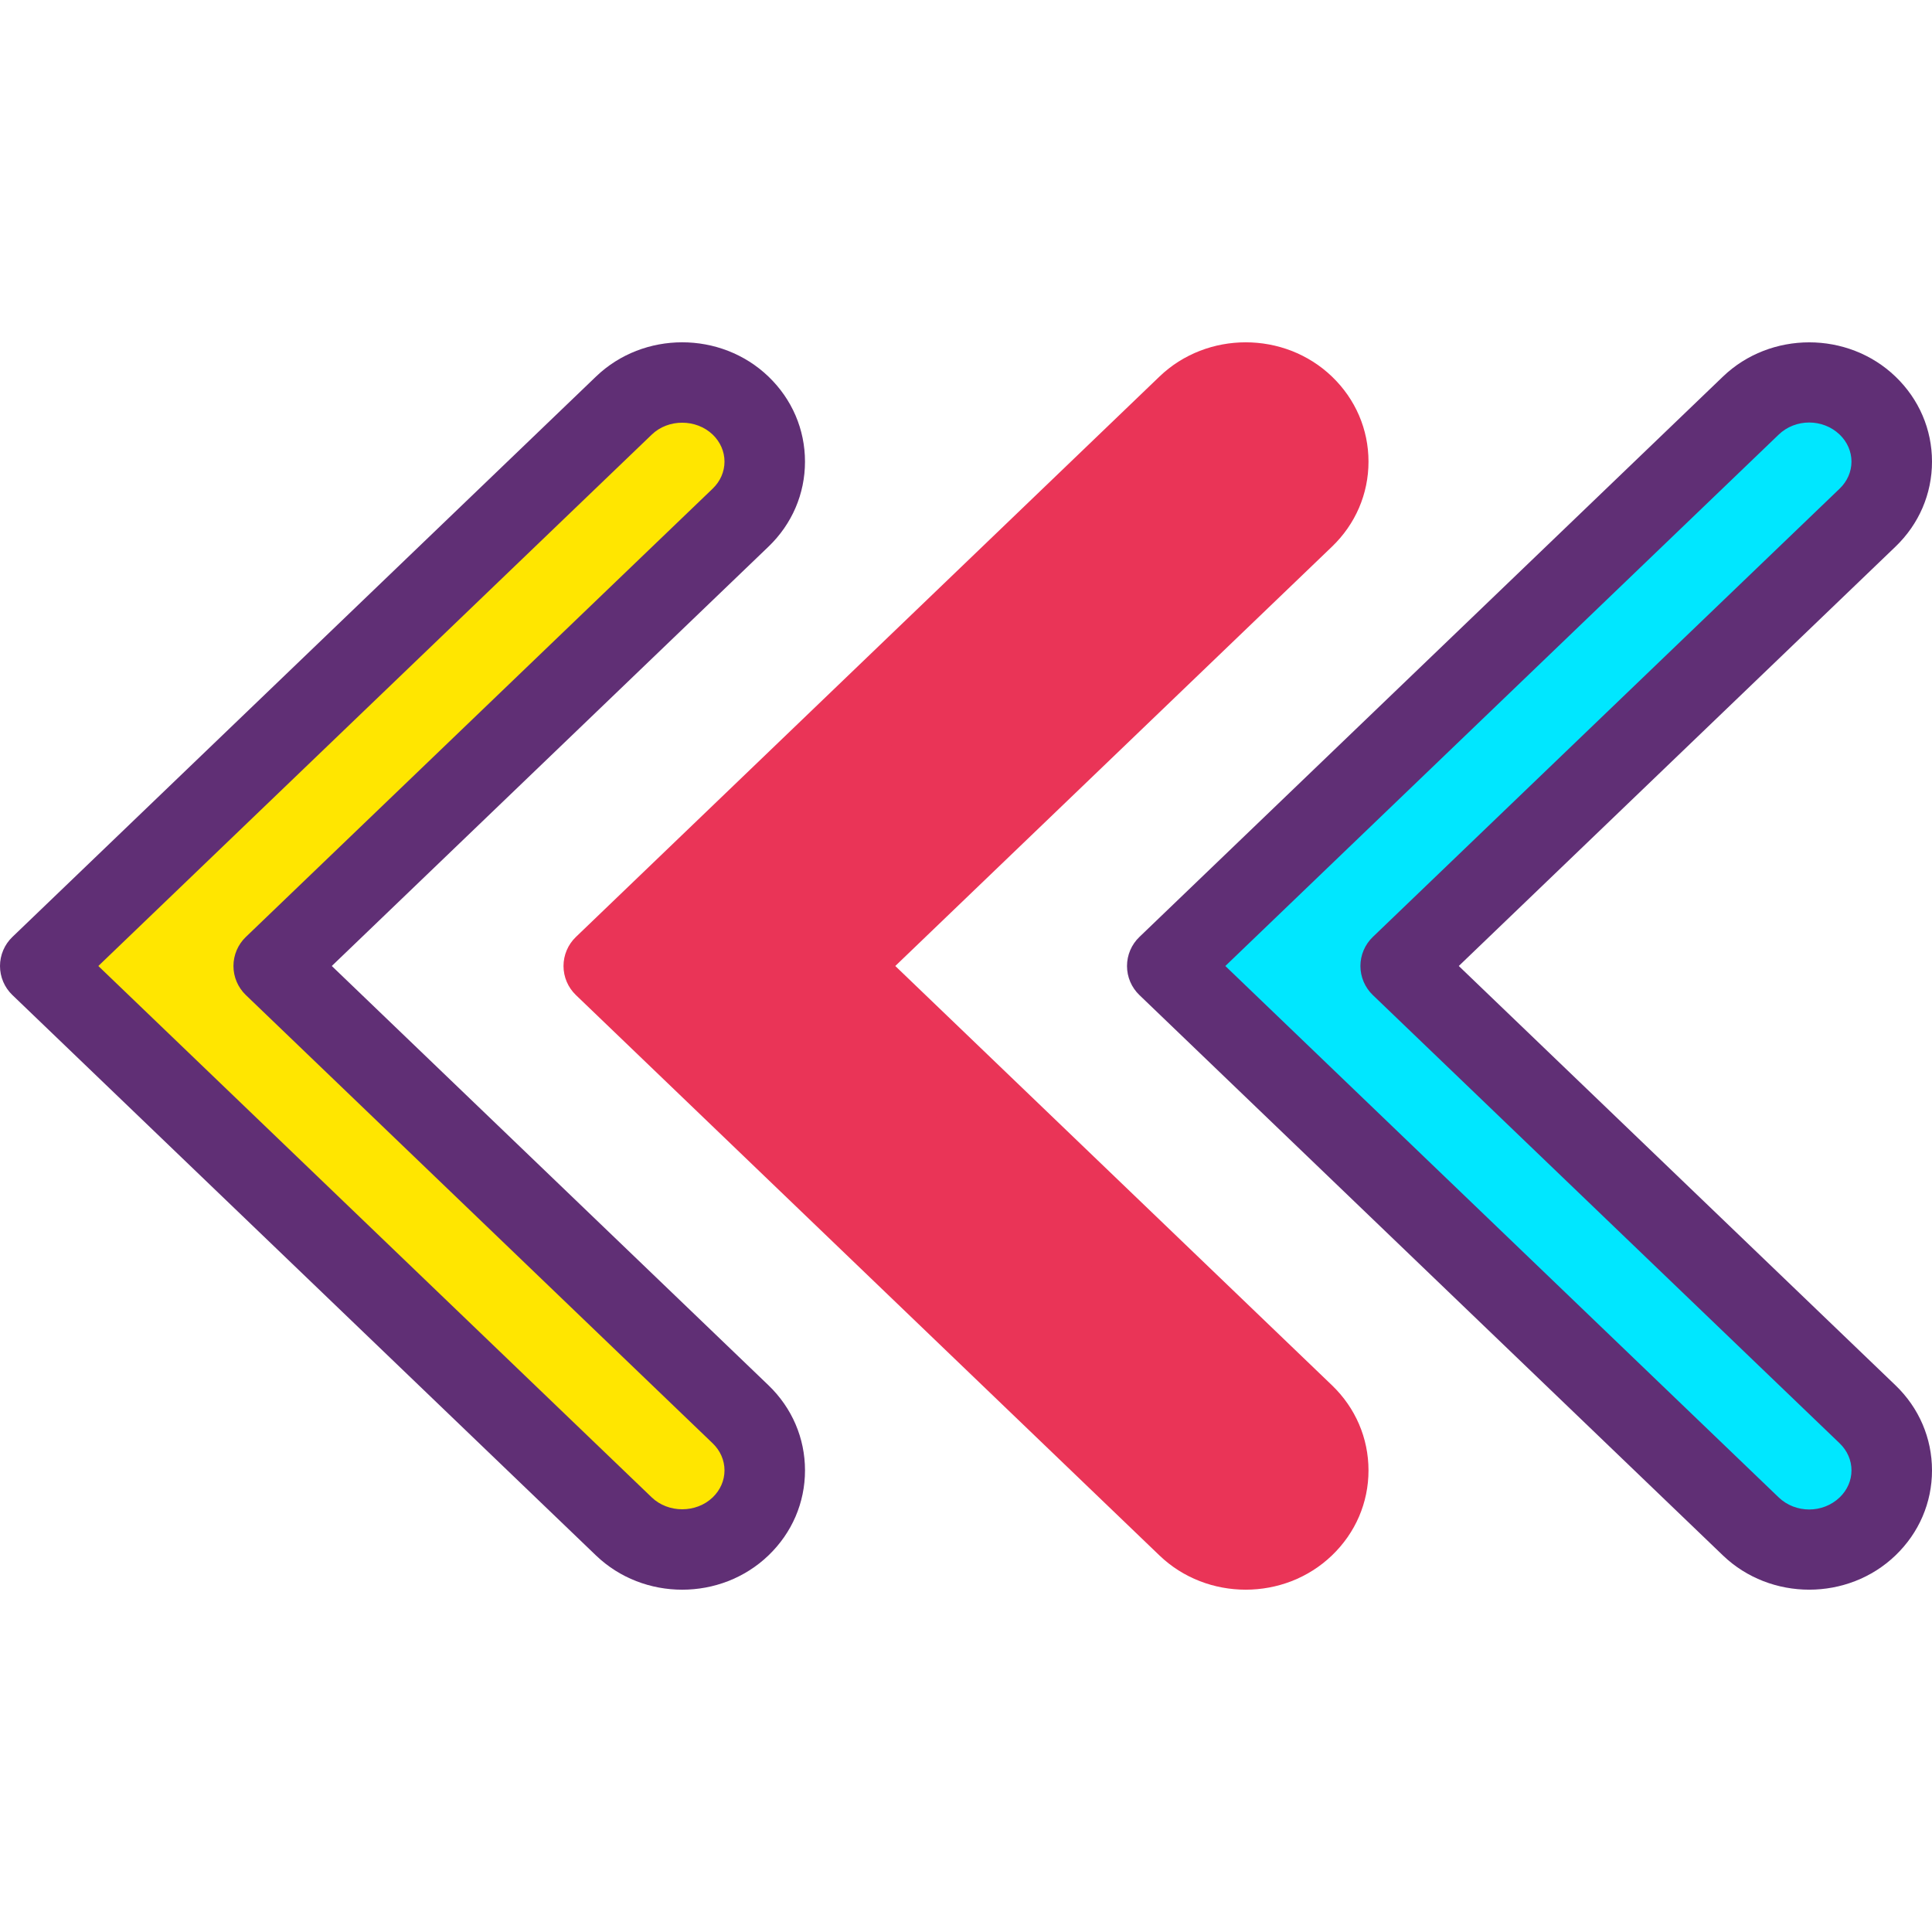
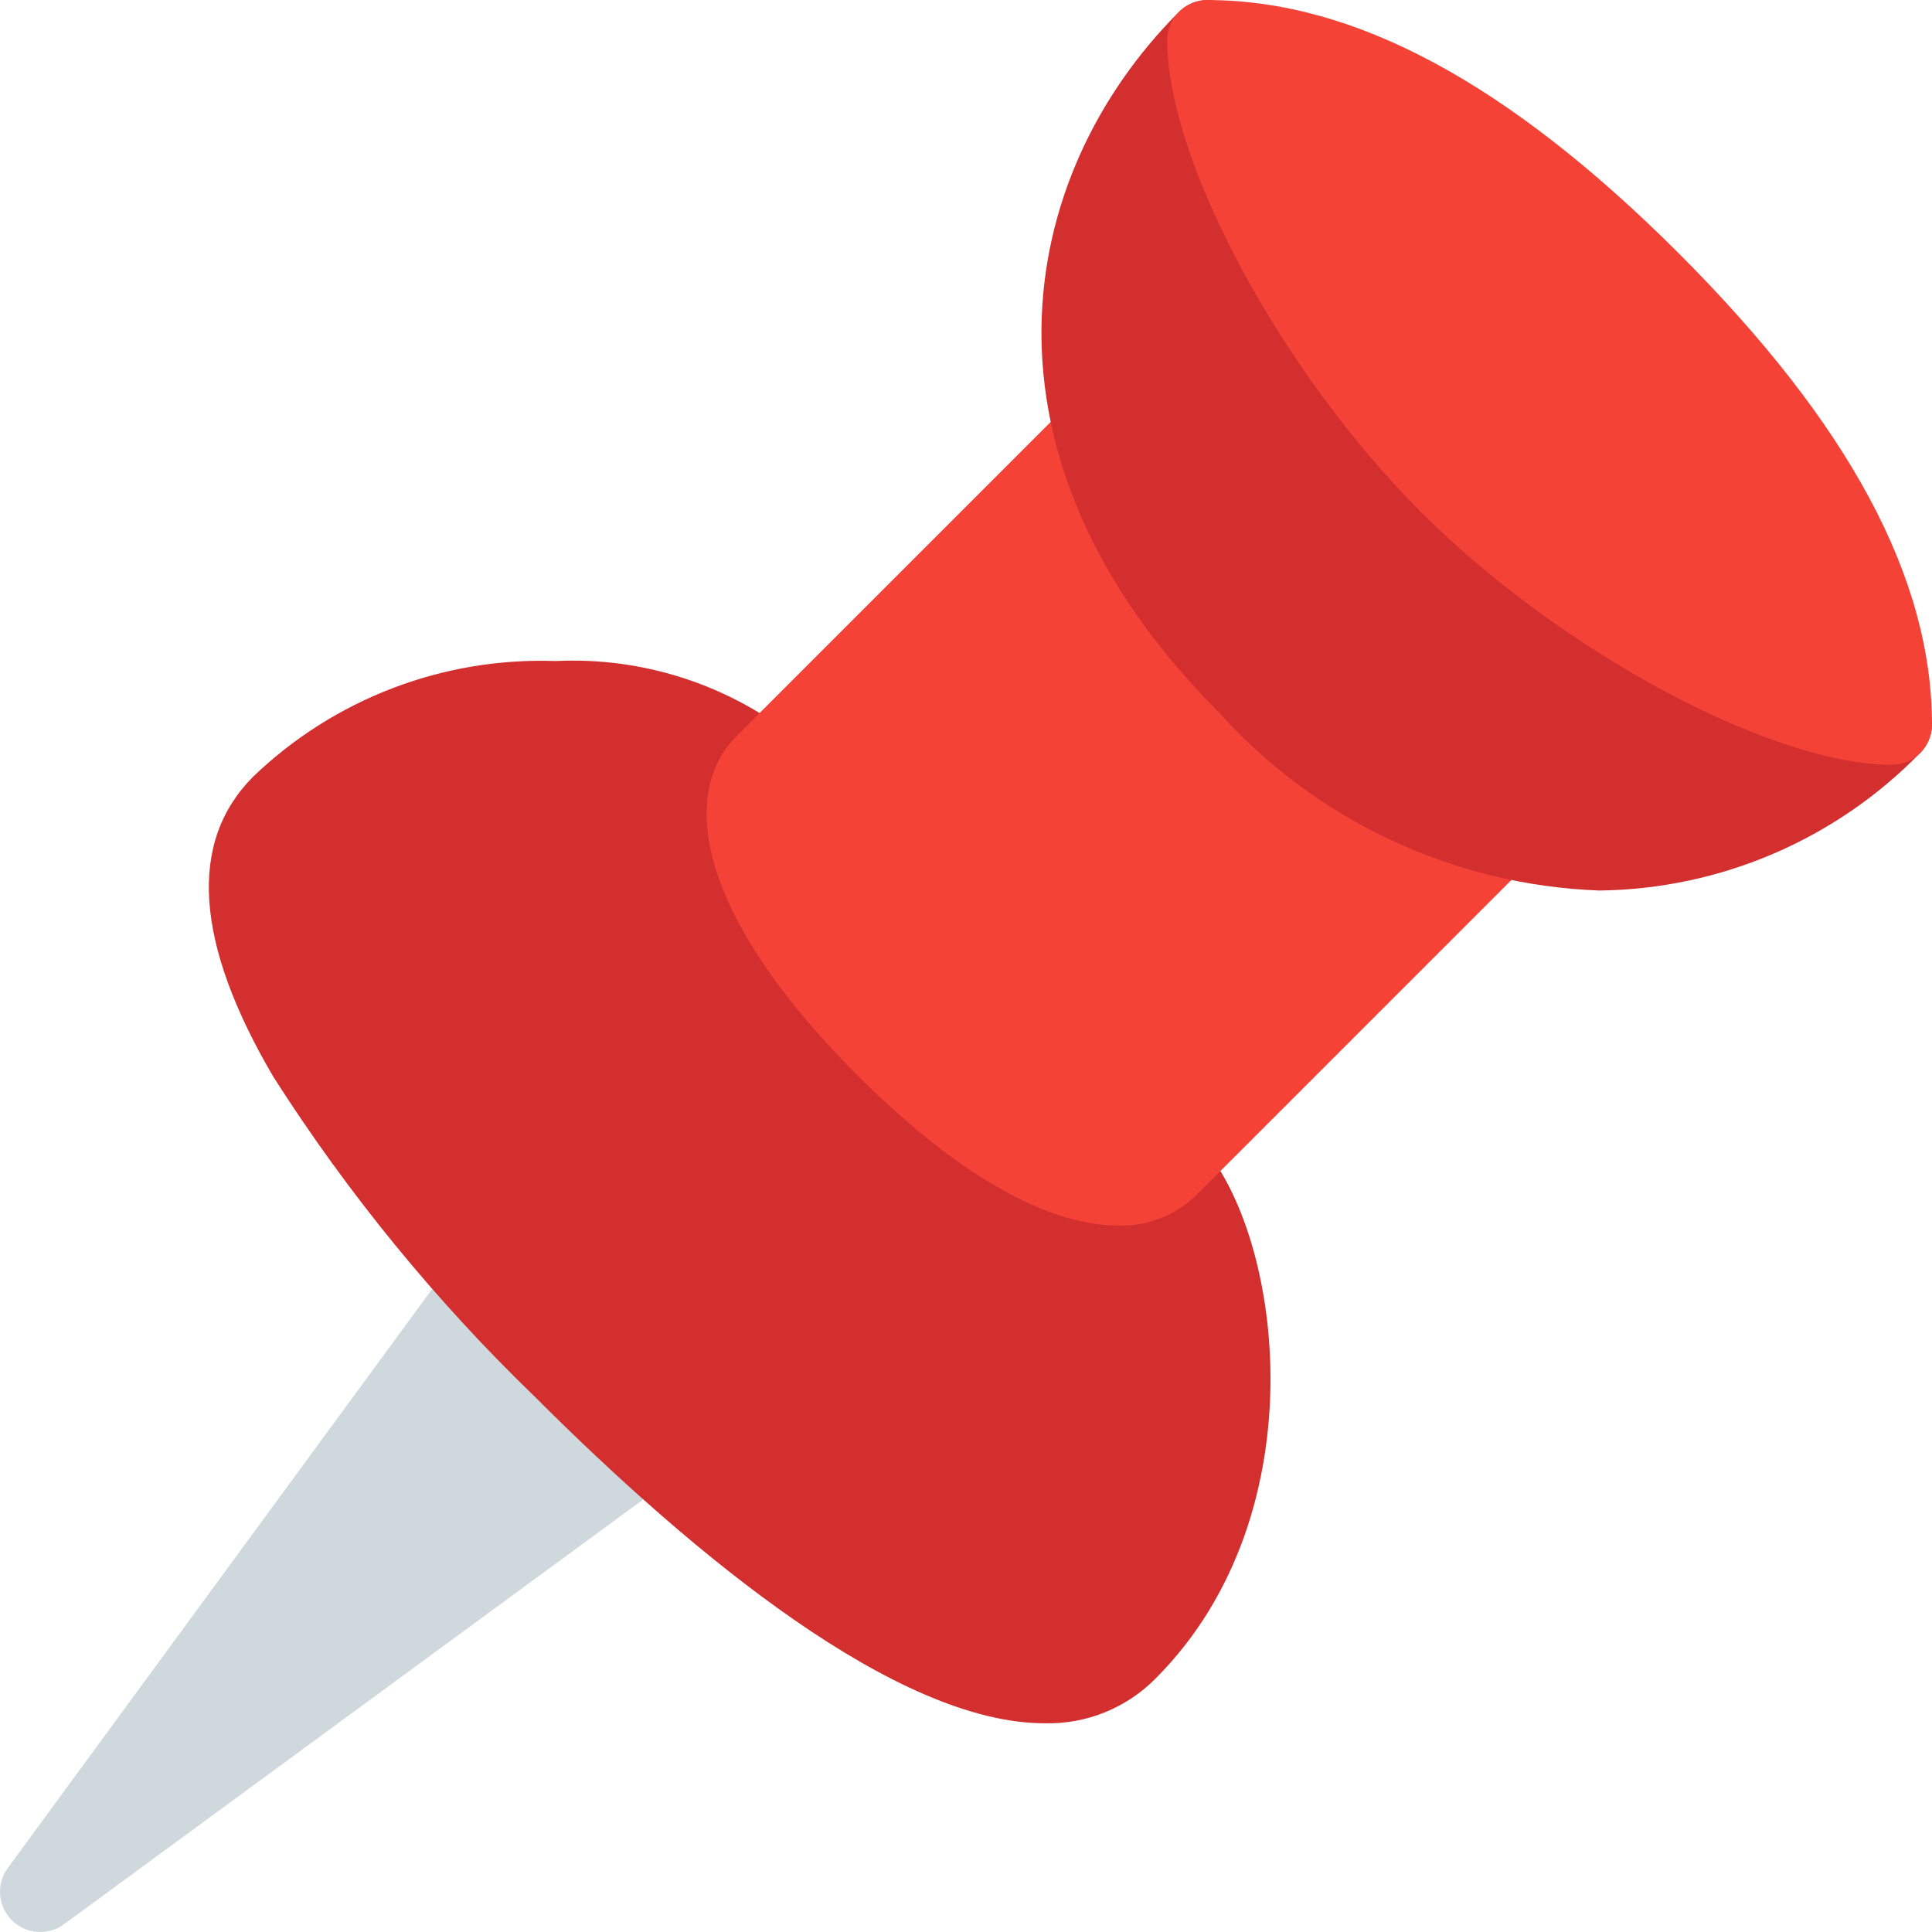
- <svg xmlns="http://www.w3.org/2000/svg" version="1.1" id="Capa_1" x="0px" y="0px" viewBox="0 0 327.682 327.682" style="enable-background:new 0 0 327.682 327.682;" xml:space="preserve">
-   <path style="fill:#FFE600;" d="M125.607,239.876c5.466,5.257,5.466,13.766,0,19.014c-5.466,5.25-14.331,5.25-19.796,0L6.827,163.841  l98.983-95.049c5.466-5.25,14.329-5.25,19.796,0c5.466,5.25,5.466,13.757,0,19.007L46.42,163.841L125.607,239.876z" />
-   <path style="fill:#602F75;" d="M115.707,269.625c-5.299,0-10.593-1.937-14.626-5.811L2.099,168.764  C0.759,167.478,0,165.699,0,163.841c0-1.859,0.759-3.637,2.099-4.924l98.987-95.049c8.054-7.747,21.18-7.748,29.247-0.002  c4,3.84,6.2,8.965,6.2,14.43s-2.2,10.588-6.2,14.426l-74.059,71.118l74.061,71.11c0,0.002,0.007,0.003,0.007,0.005  c3.994,3.842,6.193,8.97,6.193,14.437c0,5.463-2.2,10.585-6.2,14.421C126.3,267.688,121.006,269.625,115.707,269.625z   M16.679,163.841l93.86,90.127c2.807,2.695,7.547,2.686,10.341-0.002c1.287-1.239,2-2.865,2-4.579c0-1.717-0.713-3.347-2.007-4.591  l-79.179-76.03c-1.34-1.289-2.099-3.067-2.099-4.925c0-1.859,0.759-3.637,2.099-4.924l79.186-76.044c1.287-1.241,2-2.865,2-4.579  c0-1.715-0.713-3.342-2-4.582c-2.807-2.685-7.54-2.697-10.334-0.002L16.679,163.841z" />
-   <g>
-     <path style="fill:#EA3457;" d="M221.179,239.876c5.466,5.257,5.466,13.766,0,19.014c-5.466,5.25-14.329,5.25-19.796,0   L102.4,163.841l98.983-95.049c5.466-5.25,14.329-5.25,19.796,0c5.466,5.25,5.466,13.757,0,19.007l-79.186,76.042L221.179,239.876z" />
-     <path style="fill:#EA3457;" d="M211.28,269.623c-5.299,0-10.593-1.935-14.626-5.806l-98.98-95.051   c-1.34-1.287-2.099-3.065-2.099-4.924c0-1.859,0.759-3.637,2.099-4.924l98.98-95.049c8.067-7.747,21.187-7.745,29.254-0.002   c4,3.84,6.2,8.965,6.2,14.43s-2.2,10.588-6.2,14.426l-74.061,71.117l74.061,71.11c0,0.002,0.007,0.003,0.007,0.005   c3.994,3.842,6.193,8.97,6.193,14.437c0,5.463-2.2,10.585-6.2,14.421C221.873,267.688,216.579,269.623,211.28,269.623z    M112.253,163.841l93.853,90.127c2.801,2.69,7.547,2.691,10.346-0.002c1.287-1.239,2-2.865,2-4.579   c0-1.717-0.713-3.347-2.007-4.591l-79.181-76.03c-1.34-1.289-2.099-3.067-2.099-4.925s0.759-3.637,2.099-4.924l79.186-76.044   c1.287-1.241,2-2.865,2-4.579c0-1.715-0.713-3.342-2-4.582c-2.801-2.69-7.547-2.691-10.346,0.002L112.253,163.841z" />
-   </g>
-   <path style="fill:#00E7FF;" d="M316.752,239.876c5.466,5.257,5.466,13.766,0,19.014c-5.466,5.25-14.329,5.25-19.796,0  l-98.983-95.049l98.983-95.049c5.466-5.25,14.331-5.25,19.796,0c5.466,5.25,5.466,13.757,0,19.007l-79.186,76.042L316.752,239.876z" />
-   <path style="fill:#602F75;" d="M306.854,269.622c-5.294,0-10.593-1.935-14.626-5.803l-98.98-95.053  c-1.34-1.287-2.099-3.065-2.099-4.924c0-1.859,0.759-3.637,2.099-4.924l98.98-95.049c8.061-7.735,21.193-7.743,29.254-0.002  c4,3.84,6.2,8.965,6.2,14.43s-2.2,10.588-6.2,14.426l-74.061,71.117l74.061,71.11c0,0.002,0.007,0.003,0.007,0.005  c3.994,3.842,6.193,8.97,6.193,14.437c0,5.463-2.2,10.585-6.2,14.421C317.454,267.684,312.153,269.622,306.854,269.622z   M207.826,163.841l93.853,90.127c2.854,2.734,7.494,2.736,10.346-0.002c1.287-1.239,2-2.865,2-4.579  c0-1.717-0.713-3.347-2.007-4.591l-79.181-76.03c-1.34-1.289-2.099-3.067-2.099-4.925s0.759-3.637,2.099-4.924l79.186-76.044  c1.287-1.241,2-2.865,2-4.579c0-1.715-0.713-3.342-2-4.582c-2.854-2.734-7.494-2.734-10.346,0.003L207.826,163.841z" />
+ <svg xmlns="http://www.w3.org/2000/svg" version="1.1" id="Capa_1" x="0px" y="0px" viewBox="0 0 512.019 512.019" style="enable-background:new 0 0 512.019 512.019;" xml:space="preserve">
+   <path style="fill:#CFD8DC;" d="M178.229,376.467L135.562,333.8c-2.182-2.236-5.25-3.378-8.363-3.115  c-3.092,0.223-5.935,1.78-7.787,4.267l-117.269,160c-3.535,4.713-2.58,11.399,2.133,14.933c3.793,2.844,9.007,2.844,12.8,0  l160-117.333c4.752-3.481,5.783-10.156,2.302-14.908c-0.323-0.44-0.678-0.855-1.064-1.241L178.229,376.467z" />
+   <path style="fill:#D32F2F;" d="M316.895,301.8L210.229,195.134c-17.945-13.971-40.303-21.048-63.019-19.947  c-29.736-1.04-58.626,10.003-80.085,30.613c-17.323,17.323-15.531,44.096,5.333,79.595c19.704,30.896,42.975,59.365,69.333,84.821  c42.432,42.411,96,86.485,135.04,86.485c11.003,0.279,21.632-3.998,29.376-11.819C350.623,400.488,339.551,324.478,316.895,301.8z" />
+   <path style="fill:#F44336;" d="M402.229,216.467L295.562,109.8c-4.165-4.164-10.917-4.164-15.083,0l-85.333,85.333  c-13.952,13.952-12.8,44.8,32,89.749c29.248,29.248,52.565,39.893,69.12,39.893c7.662,0.271,15.105-2.577,20.629-7.893  l85.333-85.333C406.393,227.384,406.393,220.632,402.229,216.467z" />
+   <path style="fill:#D32F2F;" d="M511.199,187.944c-1.649-3.989-5.54-6.591-9.856-6.592c-23.125,0-73.899-25.003-109.781-60.885  s-60.885-86.635-60.885-109.781C330.687,4.795,325.92,0.011,320.029,0c-2.84-0.005-5.565,1.123-7.571,3.134  c-43.563,43.584-57.173,117.909,10.667,185.749c25.809,28.681,62.137,45.683,100.693,47.125  c32.07-0.368,62.675-13.486,85.056-36.459C511.921,196.506,512.838,191.928,511.199,187.944z" />
+   <path style="fill:#F44336;" d="M444.895,67.134C399.711,21.971,358.858,0.019,320.01,0.019c-5.891,0-10.667,4.776-10.667,10.667  c0,31.851,30.123,87.872,67.115,124.885s93.056,67.115,124.885,67.115c5.891,0,10.667-4.776,10.667-10.667  C512.01,153.15,490.058,112.296,444.895,67.134z" />
  <g>
</g>
  <g>
</g>
  <g>
</g>
  <g>
</g>
  <g>
</g>
  <g>
</g>
  <g>
</g>
  <g>
</g>
  <g>
</g>
  <g>
</g>
  <g>
</g>
  <g>
</g>
  <g>
</g>
  <g>
</g>
  <g>
</g>
</svg>
